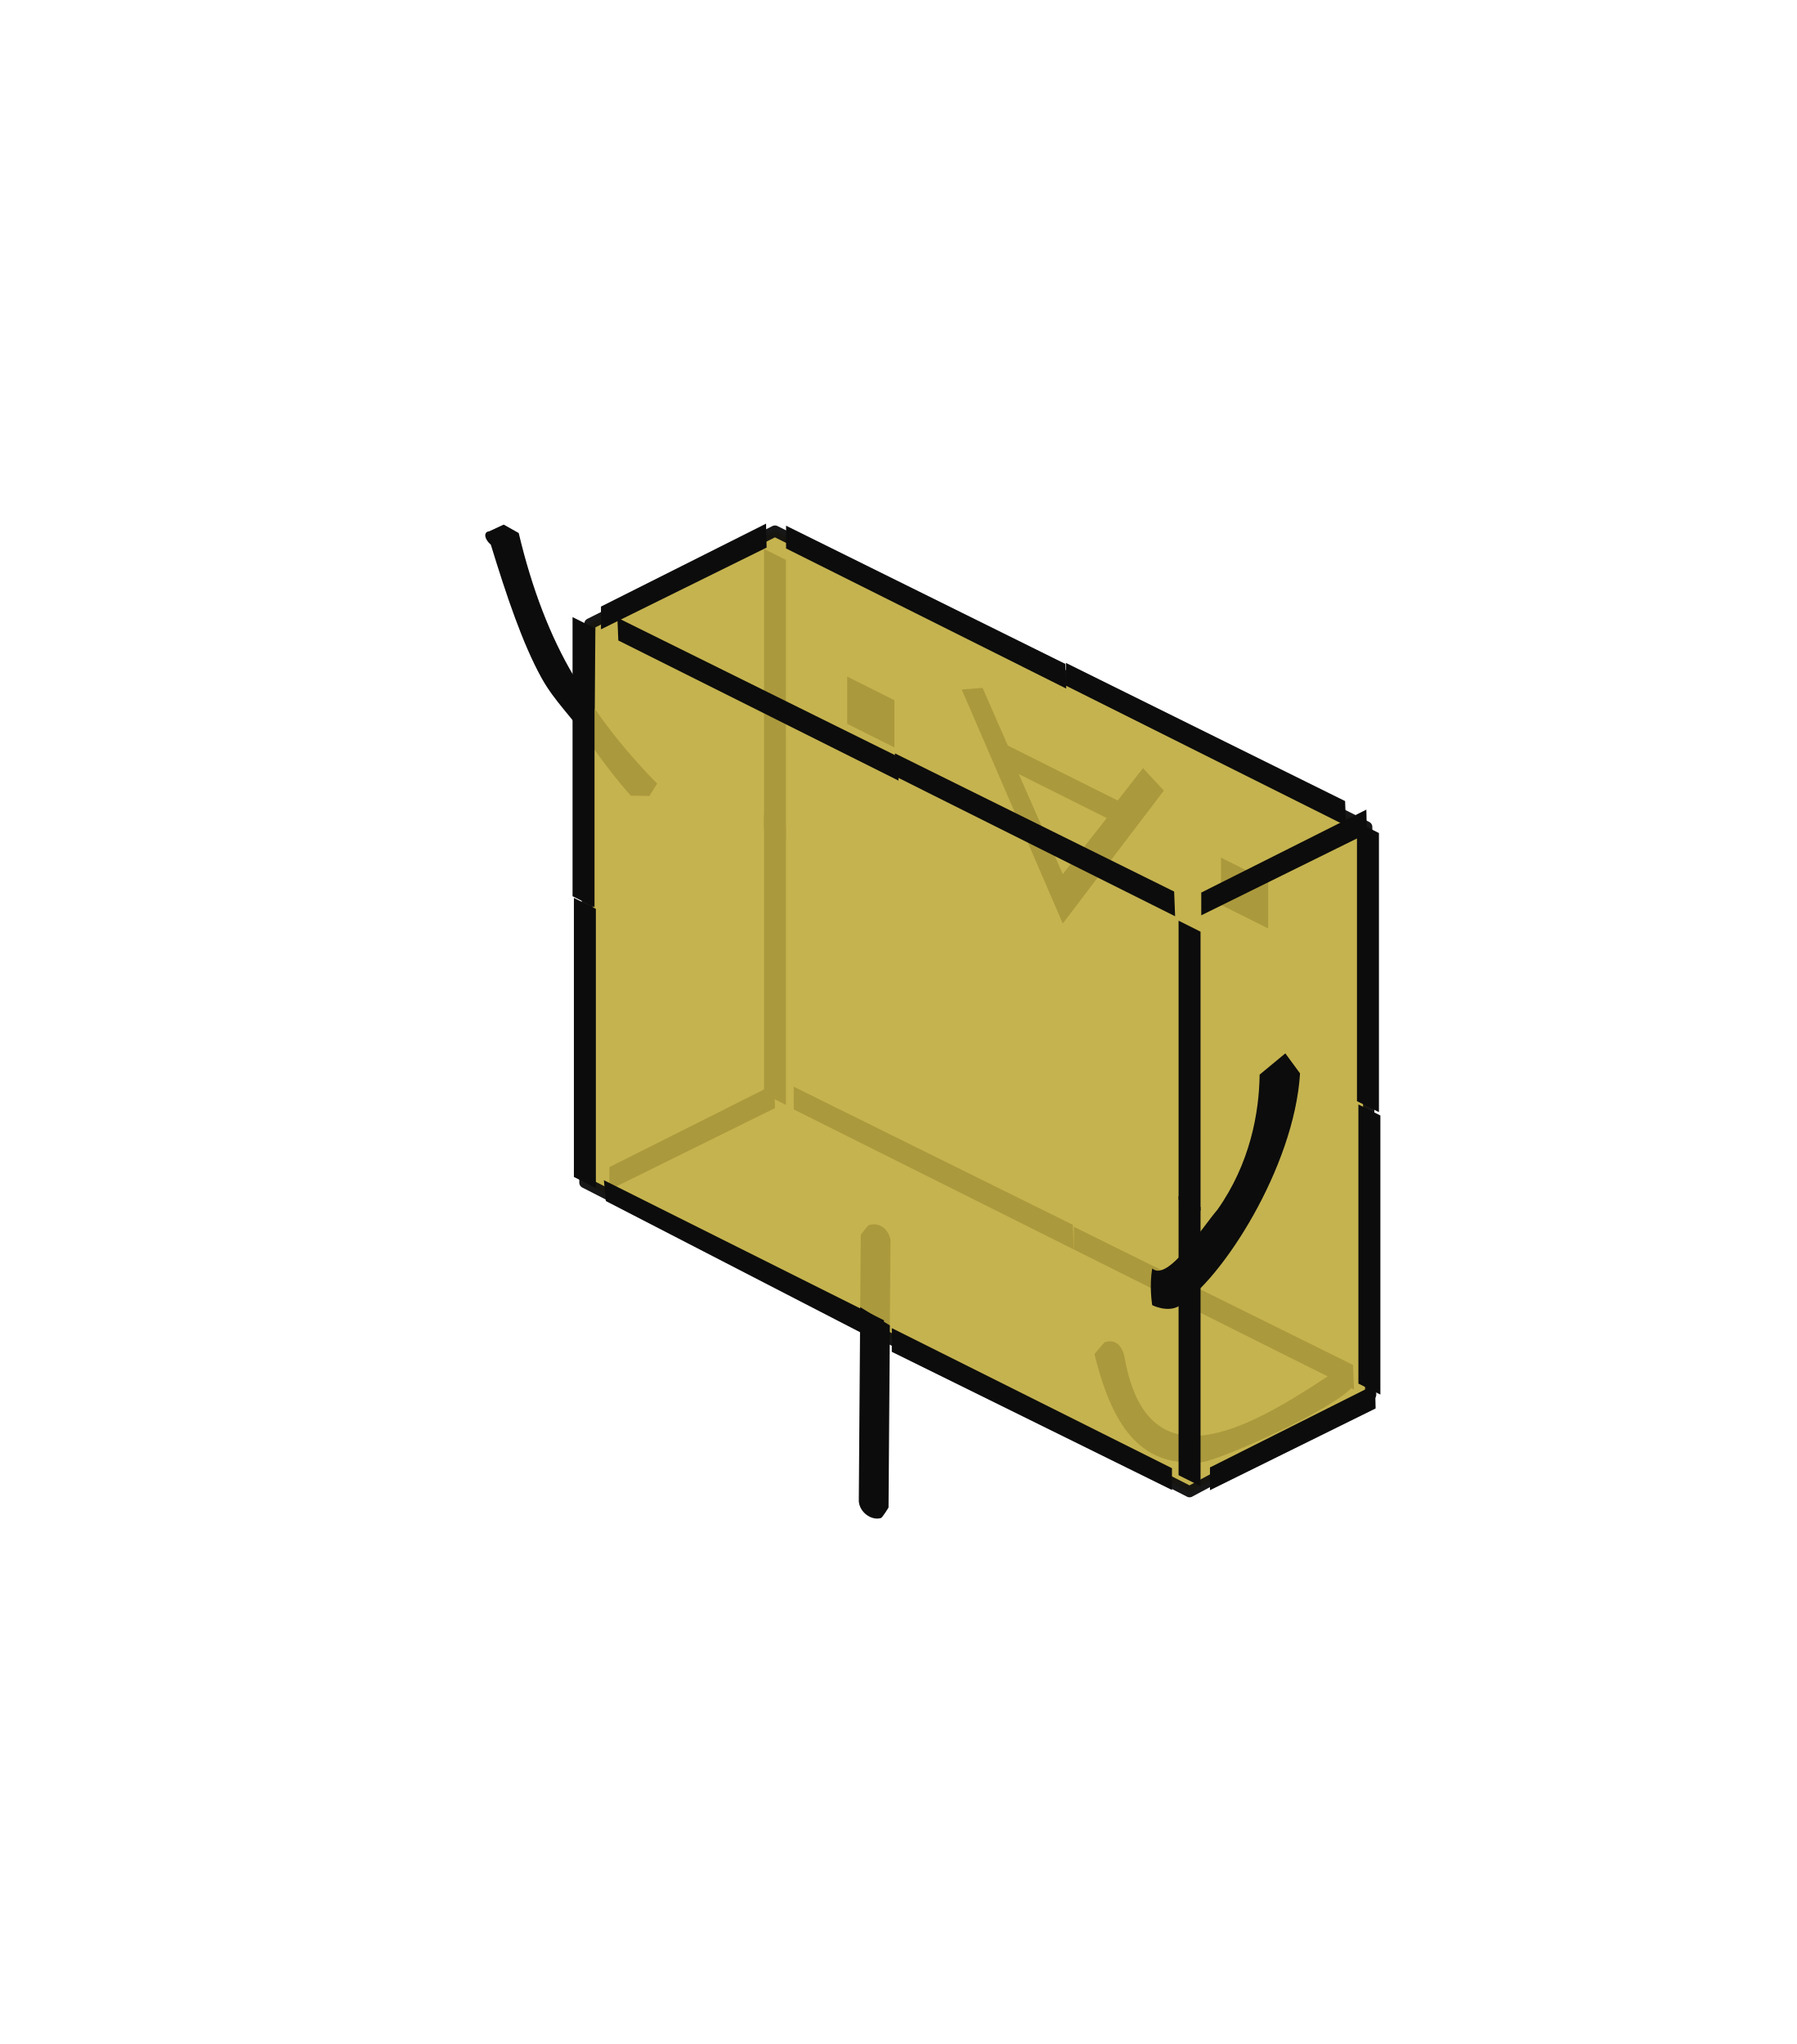
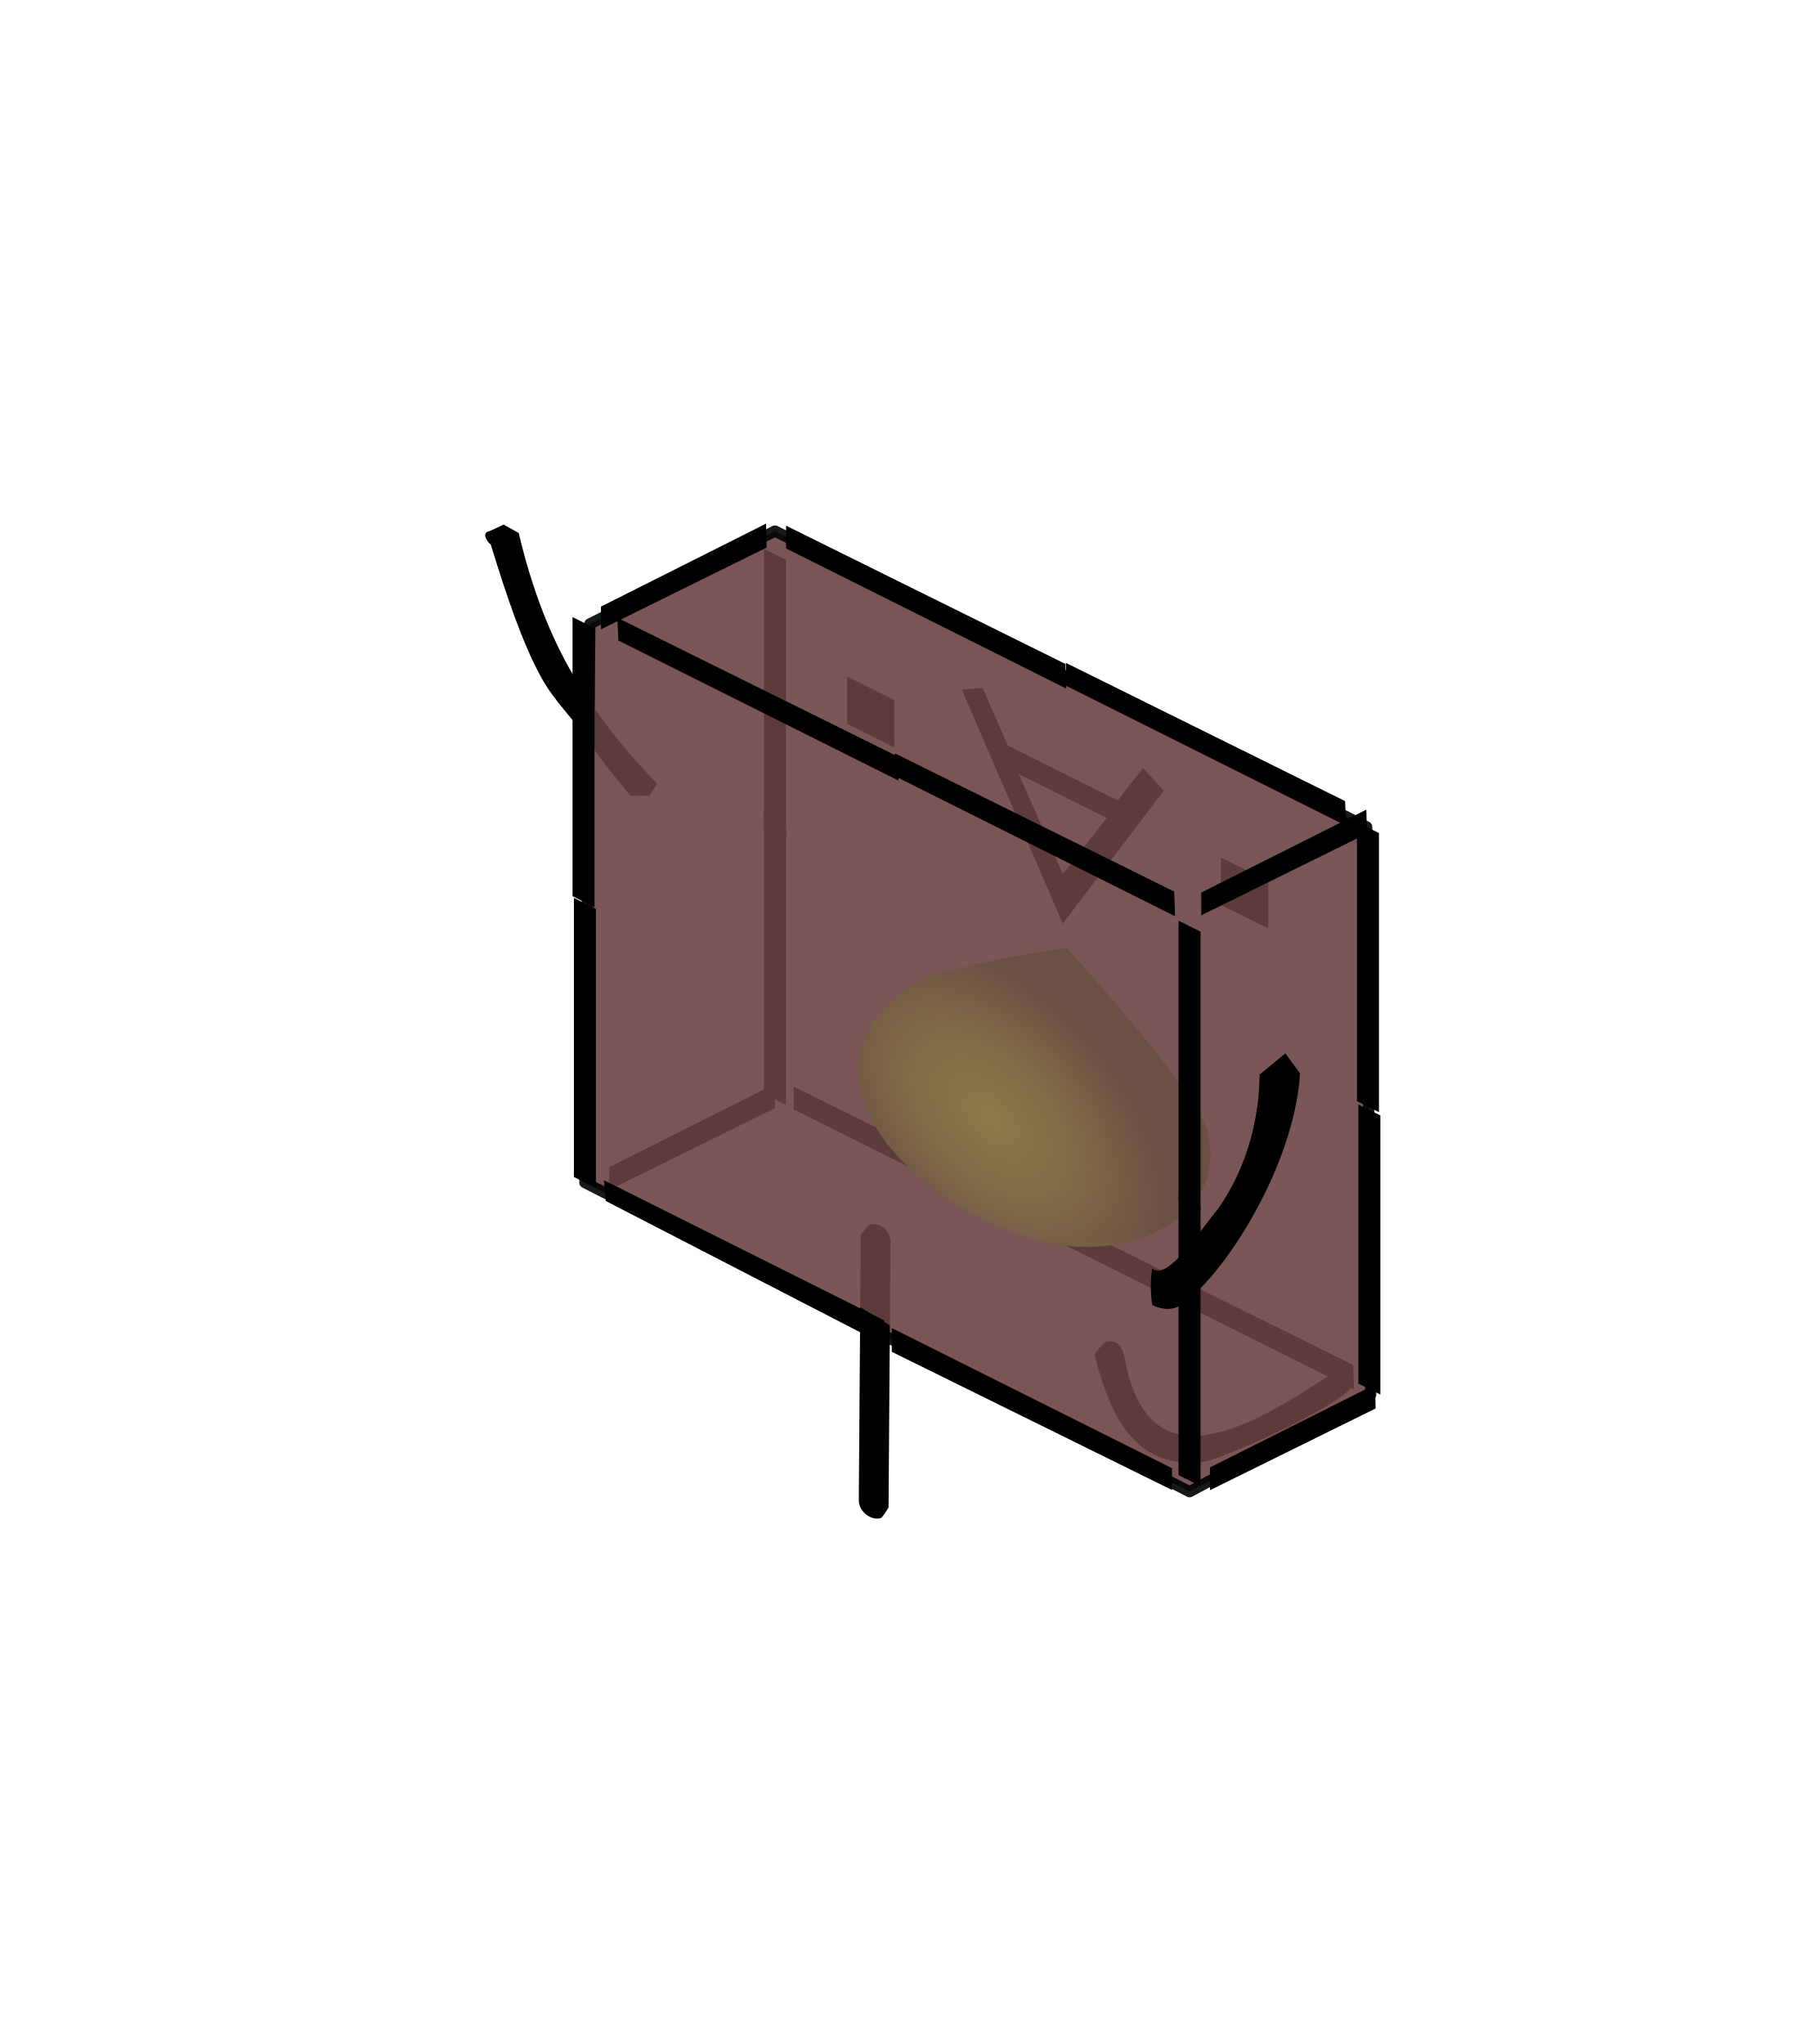
<svg xmlns="http://www.w3.org/2000/svg" width="160" height="182" viewBox="0 0 160 182" version="1.1" xml:space="preserve" style="fill-rule:evenodd;clip-rule:evenodd;stroke-linecap:round;stroke-linejoin:round;stroke-miterlimit:1.5;">
-   <g opacity="0.95">
+   <g>
    <g transform="matrix(-0.362,0,0,0.362,318.32,-181.651)">
-       <path d="M542.173,844.83L543.15,705.205L688.709,632.426L734.246,655.253L735.467,792.673L586.728,868.712L542.173,844.83Z" style="fill:rgb(192,172,62);fill-opacity:0.95;stroke:black;stroke-opacity:0.95;stroke-width:2.76px;" />
+       <path d="M542.173,844.83L543.15,705.205L688.709,632.426L734.246,655.253L735.467,792.673L586.728,868.712L542.173,844.83Z" style="fill:rgb(108,68,68);fill-opacity:0.9;stroke:black;stroke-opacity:0.9;stroke-width:2.76px;" />
    </g>
    <g transform="matrix(-0.04849,-0.02425,0,0.04849,155.577,58.787)">
-       <rect x="1566" y="856.517" width="86.762" height="86.762" style="fill:rgb(167,148,51);fill-rule:nonzero;" />
+       <rect x="1566" y="856.517" width="86.762" height="86.762" style="fill:rgb(94,59,59);" />
    </g>
    <g transform="matrix(-0.04849,-0.02425,0,0.04849,151.293,56.12)">
-       <rect x="791.193" y="856.517" width="86.762" height="86.762" style="fill:rgb(167,148,51);fill-rule:nonzero;" />
+       <rect x="791.193" y="856.517" width="86.762" height="86.762" style="fill:rgb(94,59,59);" />
    </g>
    <g transform="matrix(-0.04849,-0.02425,0,0.04849,144.851,61.735)">
-       <path d="M547.667,1527.12C699.538,1703.72 877.32,1891.19 921.035,1685.75C922.733,1672.69 930.526,1648.89 957.508,1669.94C960.31,1672.12 977.426,1702.27 977.426,1702.27C940.907,1832.86 883.325,1861.21 781.97,1803.16C748.777,1784.14 534.069,1580.58 501.272,1521.77" style="fill:rgb(167,148,51);fill-rule:nonzero;" />
+       <path d="M547.667,1527.12C699.538,1703.72 877.32,1891.19 921.035,1685.75C922.733,1672.69 930.526,1648.89 957.508,1669.94C960.31,1672.12 977.426,1702.27 977.426,1702.27C940.907,1832.86 883.325,1861.21 781.97,1803.16C748.777,1784.14 534.069,1580.58 501.272,1521.77" style="fill:rgb(94,59,59);fill-rule:nonzero;" />
    </g>
    <g transform="matrix(-0.04849,-0.02425,0,0.04849,146.284,62.595)">
-       <path d="M1382.65,1834.37L1381.55,1683.97C1379.07,1666.49 1395.22,1648.88 1420.91,1669.17C1423.95,1671.57 1436.16,1695.08 1436.16,1695.08L1437.12,1827.97" style="fill:rgb(167,148,51);fill-rule:nonzero;" />
+       <path d="M1382.65,1834.37L1381.55,1683.97C1379.07,1666.49 1395.22,1648.88 1420.91,1669.17C1423.95,1671.57 1436.16,1695.08 1436.16,1695.08L1437.12,1827.97" style="fill:rgb(94,59,59);fill-rule:nonzero;" />
    </g>
    <g transform="matrix(-0.04849,-0.02425,0,0.04849,146.284,62.595)">
      <path d="M1437.12,1827.97L1439.72,2185.78C1438.26,2205.83 1416.23,2209.93 1399.14,2196.43C1396.34,2194.22 1385.11,2170.15 1385.11,2170.15L1382.65,1834.37" style="fill-rule:nonzero;" />
    </g>
    <g transform="matrix(-0.04849,-0.02425,0,0.04849,153.938,59.107)">
-       <path d="M1222.99,1088.56L1037.36,751.595L1075.69,729.4L1122.1,812.127L1323.87,812.127L1370.28,729.4L1408.62,751.595L1222.99,1088.56ZM1142.28,854.499L1222.99,997.757L1303.69,854.499L1142.28,854.499Z" style="fill:rgb(167,148,51);fill-rule:nonzero;" />
+       <path d="M1222.99,1088.56L1037.36,751.595L1075.69,729.4L1122.1,812.127L1323.87,812.127L1370.28,729.4L1408.62,751.595L1222.99,1088.56ZM1142.28,854.499L1222.99,997.757L1303.69,854.499L1142.28,854.499Z" style="fill:rgb(94,59,59);fill-rule:nonzero;" />
    </g>
    <g transform="matrix(-0.04849,-0.02425,0,0.04849,149.911,64.648)">
-       <path d="M2012.23,1032.13C1987.7,1055.62 1961.37,1077.01 1933.22,1094.76L1898.95,1078.07L1884.8,1048.2C1933.62,1023.25 1976.32,992.164 2012.9,954.956" style="fill:rgb(167,148,51);fill-rule:nonzero;" />
+       <path d="M2012.23,1032.13C1987.7,1055.62 1961.37,1077.01 1933.22,1094.76L1898.95,1078.07L1884.8,1048.2C1933.62,1023.25 1976.32,992.164 2012.9,954.956" style="fill:rgb(94,59,59);fill-rule:nonzero;" />
    </g>
    <g transform="matrix(-0.04849,-0.02425,0,0.04849,149.911,64.648)">
      <path d="M2012.9,954.956C2021.68,946.017 2030.1,936.737 2038.15,927.137C2081.19,876.021 2114.82,805.401 2139.03,715.276L2166.61,713.608L2193.51,739.489C2202.93,744.869 2203.65,757.099 2190.2,762.48C2161.95,840.498 2132.17,914.665 2097.19,960.4C2072.99,991.933 2041.63,1003.97 2012.23,1032.13" style="fill-rule:nonzero;" />
    </g>
    <g transform="matrix(-0.04849,-0.02425,0,0.04849,138.601,67.506)">
      <path d="M702.177,596.153L1214.91,598.825L1214.91,640.62L700.395,640.62L702.177,596.153Z" style="fill-rule:nonzero;" />
    </g>
    <g transform="matrix(-0.04849,-0.02425,0,0.04849,128.907,47.233)">
      <path d="M702.177,596.153L1214.91,598.825L1214.91,640.62L700.395,640.62L702.177,596.153Z" style="fill-rule:nonzero;" />
    </g>
    <g transform="matrix(-0.04849,-0.02425,0,0.04849,153.822,59.449)">
      <path d="M702.177,596.153L1214.91,598.825L1214.91,640.62L700.395,640.62L702.177,596.153Z" style="fill-rule:nonzero;" />
    </g>
    <g transform="matrix(-0.04849,-0.02425,0,0.04849,154.533,109.655)">
-       <path d="M702.177,596.153L1214.91,598.825L1214.91,640.62L700.395,640.62L702.177,596.153Z" style="fill:rgb(167,148,51);fill-rule:nonzero;" />
+       <path d="M702.177,596.153L1214.91,598.825L1214.91,640.62L700.395,640.62L702.177,596.153Z" style="fill:rgb(94,59,59);fill-rule:nonzero;" />
    </g>
    <g transform="matrix(-0.04849,-0.02425,0,0.04849,129.584,97.18)">
-       <path d="M702.177,596.153L1214.91,598.825L1214.91,640.62L700.395,640.62L702.177,596.153Z" style="fill:rgb(167,148,51);fill-rule:nonzero;" />
+       <path d="M702.177,596.153L1214.91,598.825L1214.91,640.62L700.395,640.62L702.177,596.153Z" style="fill:rgb(94,59,59);fill-rule:nonzero;" />
    </g>
    <g transform="matrix(-0.02867,0.01415,0,0.04849,141.798,33.247)">
      <path d="M702.177,596.153L1214.91,598.825L1214.91,640.62L700.395,640.62L702.177,596.153Z" style="fill-rule:nonzero;" />
    </g>
    <g transform="matrix(-0.02867,0.01415,0,0.04849,88.345,7.782)">
      <path d="M702.177,596.153L1214.91,598.825L1214.91,640.62L700.395,640.62L702.177,596.153Z" style="fill-rule:nonzero;" />
    </g>
    <g transform="matrix(-0.02867,0.01415,0,0.04849,89.091,57.695)">
-       <path d="M702.177,596.153L1214.91,598.825L1214.91,640.62L700.395,640.62L702.177,596.153Z" style="fill:rgb(167,148,51);fill-rule:nonzero;" />
+       <path d="M702.177,596.153L1214.91,598.825L1214.91,640.62L700.395,640.62L702.177,596.153Z" style="fill:rgb(94,59,59);fill-rule:nonzero;" />
    </g>
    <g transform="matrix(-0.02867,0.01415,0,0.04849,142.573,84.436)">
      <path d="M702.177,596.153L1214.91,598.825L1214.91,640.62L700.395,640.62L702.177,596.153Z" style="fill-rule:nonzero;" />
    </g>
-     <g transform="matrix(-0.04849,-0.02425,0,0.04849,137.245,66.872)">
-       <rect x="625.74" y="644.656" width="40.354" height="512.502" style="fill-rule:nonzero;" />
-     </g>
    <g transform="matrix(-0.04849,-0.02425,0,0.04849,153.258,83.238)">
-       <rect x="625.74" y="644.656" width="40.354" height="512.502" style="fill-rule:nonzero;" />
+       <rect x="625.74" y="644.656" width="40.354" height="512.502" />
    </g>
    <g transform="matrix(-0.04849,-0.02425,0,0.04849,153.13,58.089)">
-       <rect x="625.74" y="644.656" width="40.354" height="512.502" style="fill-rule:nonzero;" />
+       <rect x="625.74" y="644.656" width="40.354" height="512.502" />
    </g>
    <g transform="matrix(-0.04849,-0.02425,0,0.04849,100.328,33.765)">
-       <rect x="625.74" y="644.656" width="40.354" height="512.502" style="fill:rgb(167,148,51);fill-rule:nonzero;" />
+       <rect x="625.74" y="644.656" width="40.354" height="512.502" style="fill:rgb(94,59,59);" />
    </g>
    <g transform="matrix(-0.04849,-0.02425,0,0.04849,100.328,57.445)">
-       <rect x="625.74" y="644.656" width="40.354" height="512.502" style="fill:rgb(167,148,51);fill-rule:nonzero;" />
+       <rect x="625.74" y="644.656" width="40.354" height="512.502" style="fill:rgb(94,59,59);" />
    </g>
    <g transform="matrix(-0.04849,-0.02425,0,0.04849,139.017,67.953)">
      <path d="M1216.93,597.043L1733.23,599.716L1731.45,640.62L1216.93,640.62L1216.93,597.043Z" style="fill-rule:nonzero;" />
    </g>
    <g transform="matrix(0.05118,-0.01787,-0.03477,-0.0338,123.283,138.788)">
      <path d="M84.874,719.659C57.201,687.292 36.502,648.593 36.502,648.593C36.502,648.593 45.97,622.891 70.154,628.87C158.716,650.765 399.367,819.051 530.907,997.757L538.46,1046.55L477.572,1022.74C426.456,948.754 348.223,856.95 245.992,789.692C203.103,765.672 86.185,682.48 84.874,719.659Z" style="fill-rule:nonzero;" />
    </g>
    <g transform="matrix(-0.04849,-0.02425,0,0.04849,139.246,67.829)">
-       <rect x="1779.88" y="644.656" width="40.354" height="512.502" style="fill-rule:nonzero;" />
-     </g>
-     <g transform="matrix(-0.04849,-0.02425,0,0.04849,135.19,65.32)">
-       <rect x="583.367" y="1161.19" width="40.354" height="512.502" style="fill-rule:nonzero;" />
+       <rect x="1779.88" y="644.656" width="40.354" height="512.502" />
    </g>
    <g transform="matrix(-0.04849,-0.02425,0,0.04849,136.56,66.754)">
      <path d="M664.076,1651.5L1178.6,1651.5L1178.6,1695.08L664.076,1691.51L664.076,1651.5Z" style="fill-rule:nonzero;" />
    </g>
    <g transform="matrix(-0.04849,-0.02425,0,0.04849,135.969,66.112)">
      <path d="M1180.61,1651.5L1695.13,1651.5L1691.57,1687.95L1185.96,1695.97L1180.61,1651.5Z" style="fill-rule:nonzero;" />
    </g>
    <g transform="matrix(-0.04849,-0.02425,0,0.04849,137.311,66.754)">
-       <rect x="1737.51" y="1161.19" width="40.354" height="512.502" style="fill-rule:nonzero;" />
+       <rect x="1737.51" y="1161.19" width="40.354" height="512.502" />
+     </g>
+     <g transform="matrix(-0.681537,-0.340769,0,0.681537,121.717,86.2539)">
+       <path d="M39.285,16.87C39.285,16.87 22.412,26.874 20.898,31.533C17.766,41.172 30.896,53.824 41.824,56.668C59.745,61.333 77.269,51.141 58.307,30.74C54.972,27.151 39.285,16.87 39.285,16.87Z" style="fill:url(#_Radial1);" />
+     </g>
+     <g transform="matrix(-0.04849,-0.02425,0,0.04849,137.245,66.872)">
+       <rect x="625.74" y="644.656" width="40.354" height="512.502" />
+     </g>
+     <g transform="matrix(-0.04849,-0.02425,0,0.04849,135.19,65.32)">
+       <rect x="583.367" y="1161.19" width="40.354" height="512.502" />
    </g>
  </g>
+   <defs>
+     <radialGradient id="_Radial1" cx="0" cy="0" r="1" gradientUnits="userSpaceOnUse" gradientTransform="matrix(23.0357,-5.32907e-15,-1.3032e-15,20.4577,49.1754,43.9918)">
+       <stop offset="0" style="stop-color:rgb(138,122,72);stop-opacity:1" />
+       <stop offset="0.43" style="stop-color:rgb(129,109,71);stop-opacity:1" />
+       <stop offset="1" style="stop-color:rgb(108,80,68);stop-opacity:1" />
+     </radialGradient>
+   </defs>
</svg>
